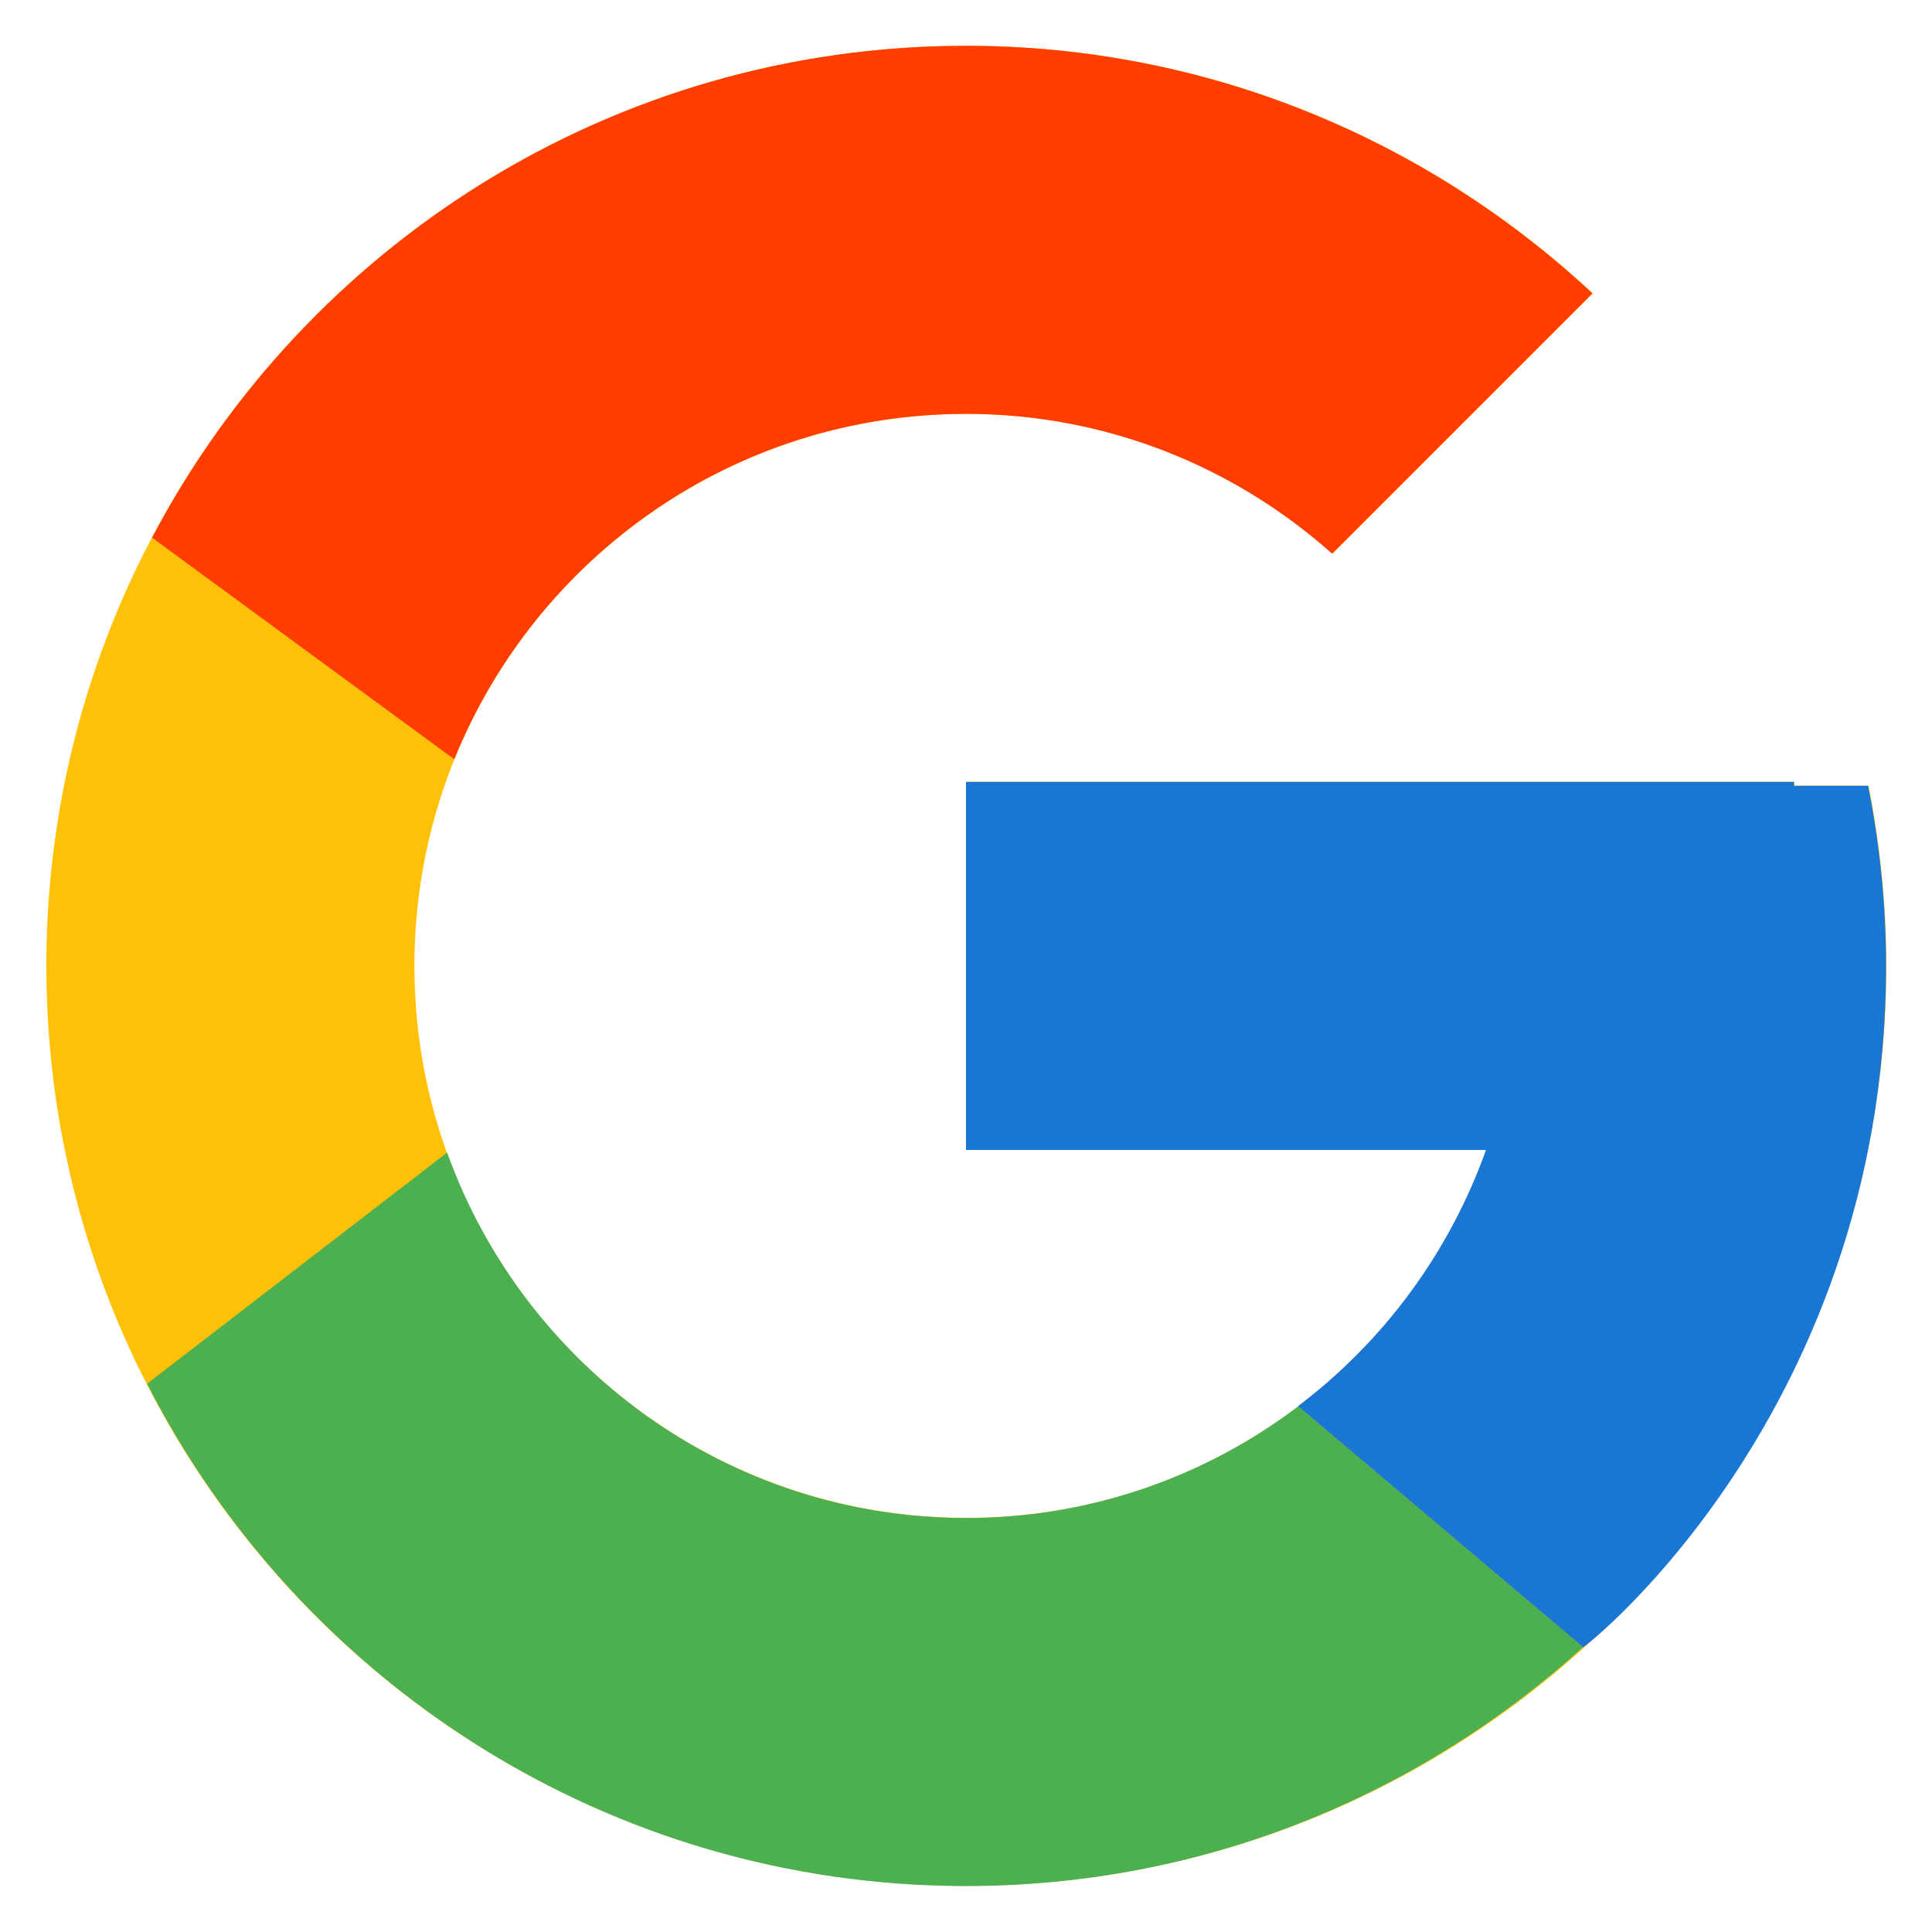
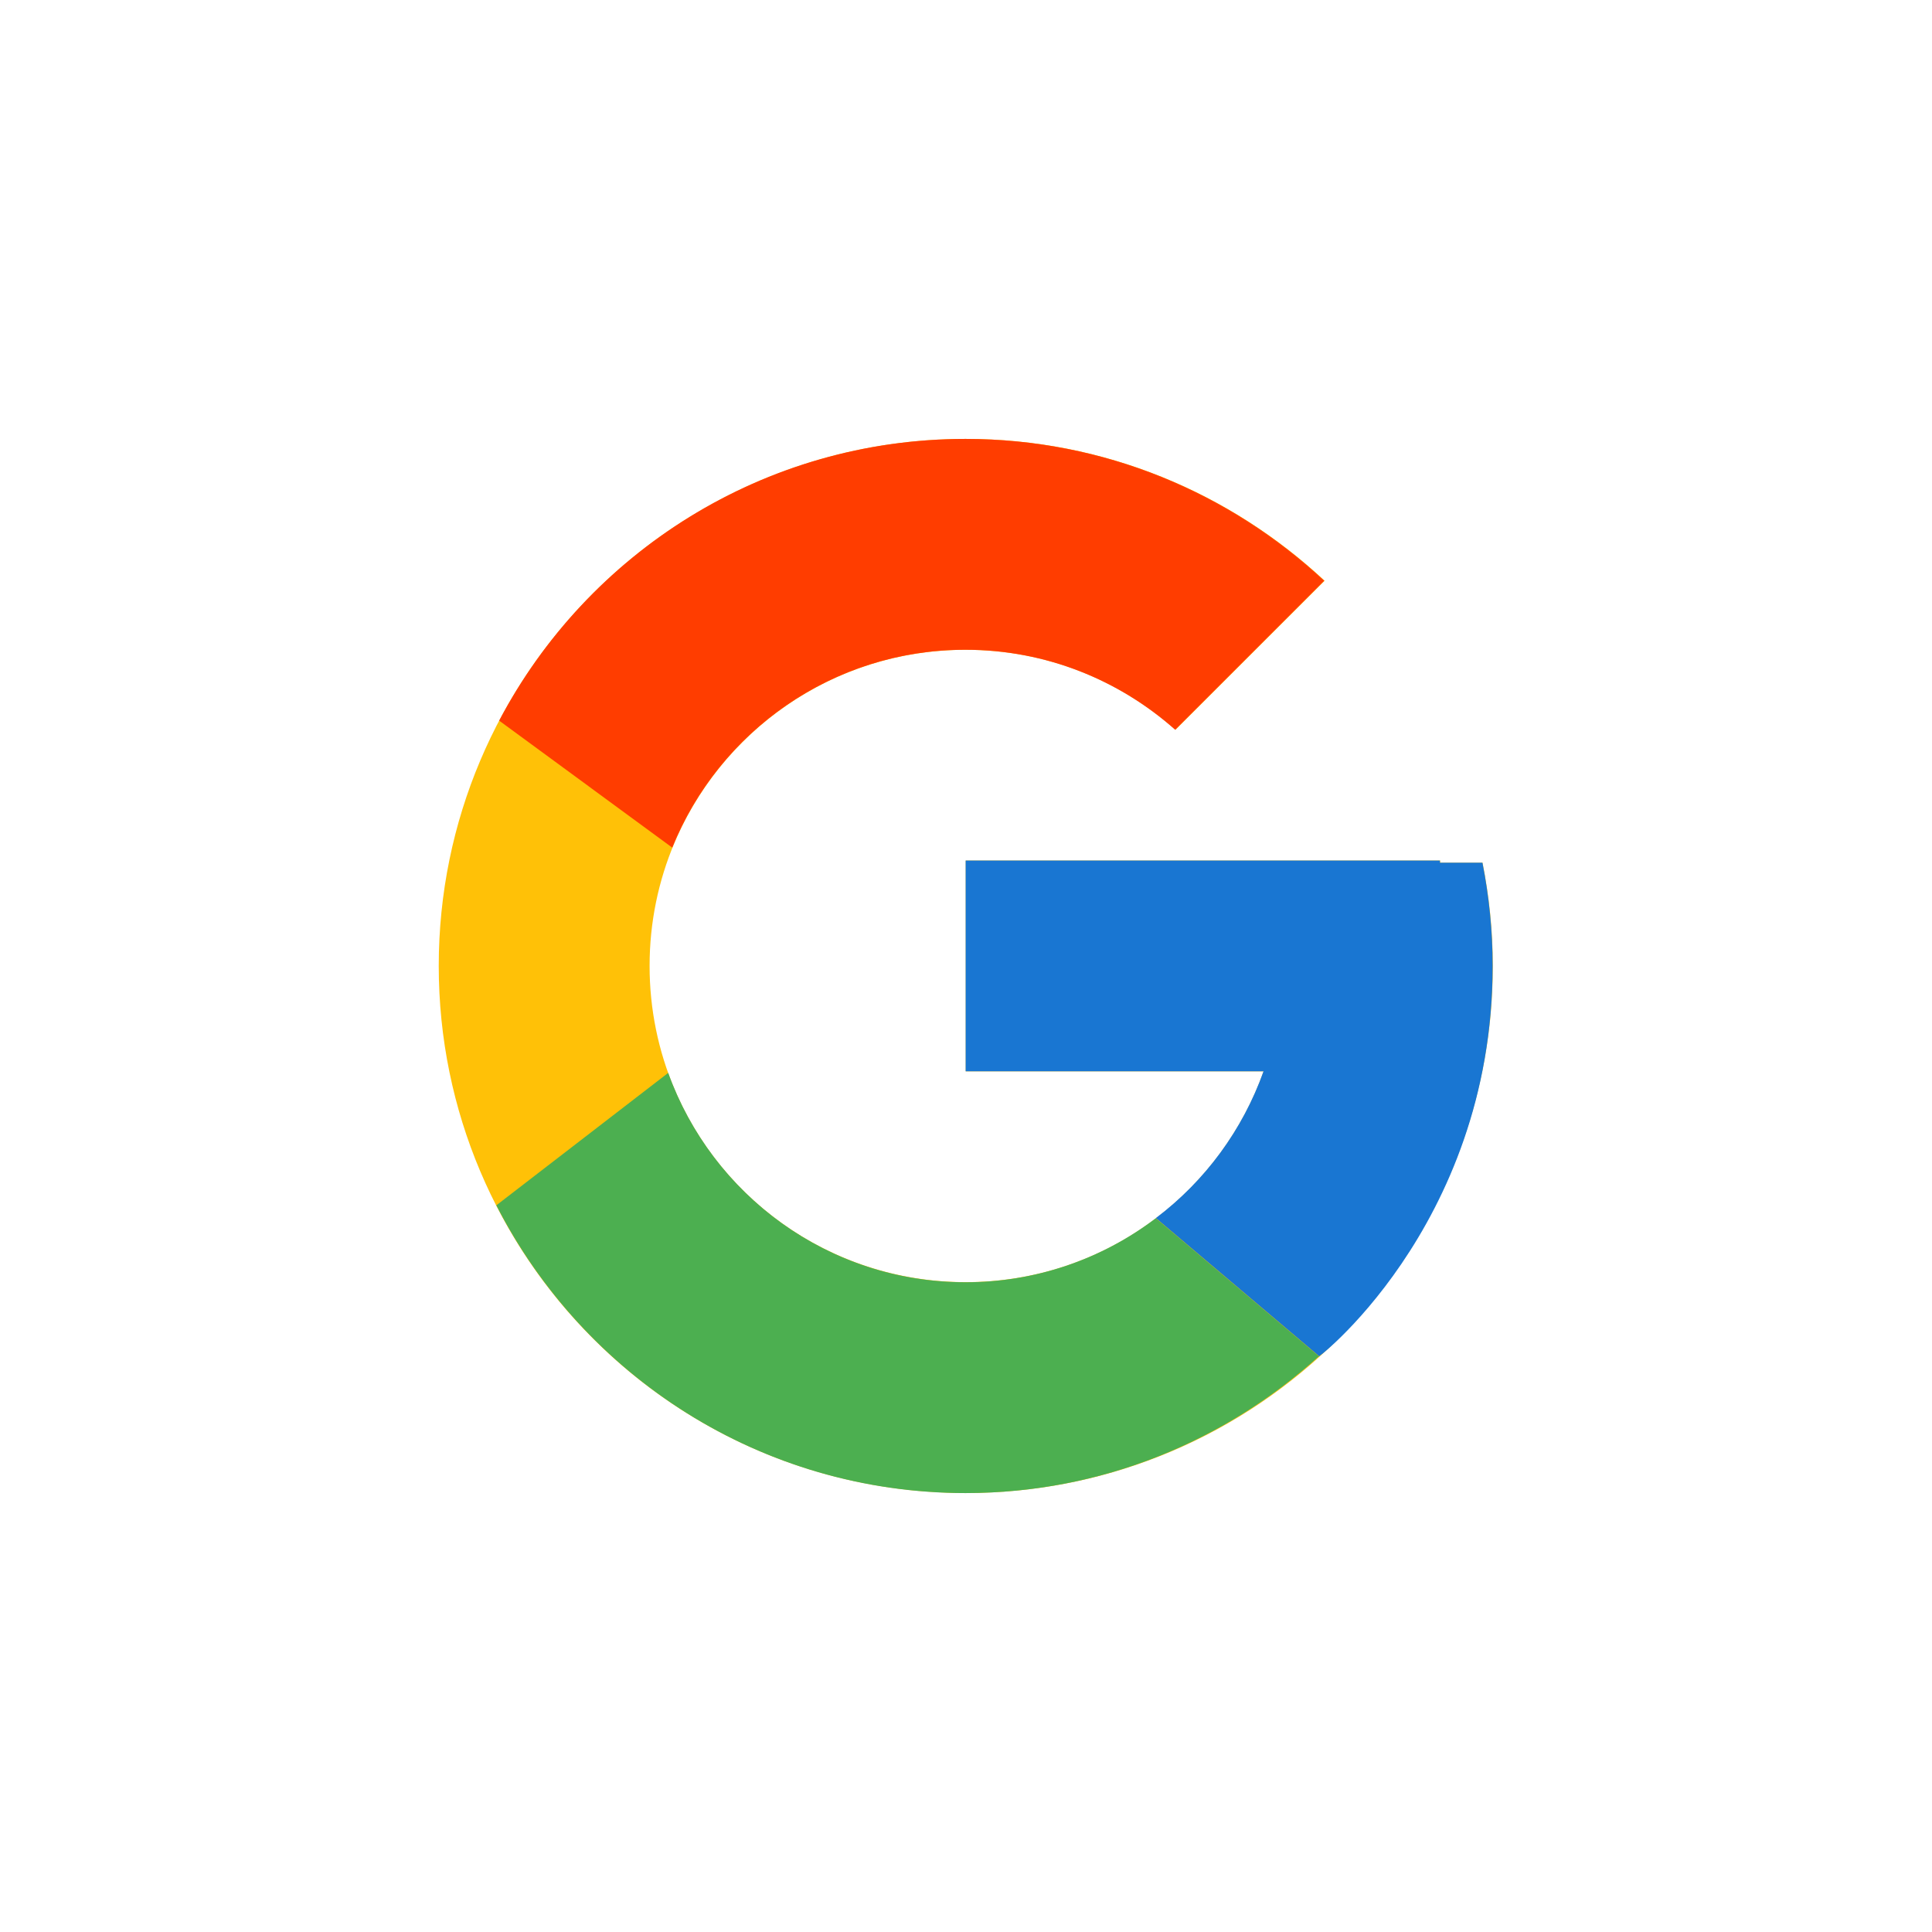
- <svg xmlns="http://www.w3.org/2000/svg" width="14" height="14" viewBox="0 0 14 14" fill="none">
-   <path d="M13.54 5.693H13.003V5.665H7.003V8.332H10.77C10.221 9.884 8.744 10.999 7.003 10.999C4.794 10.999 3.003 9.208 3.003 6.999C3.003 4.79 4.794 2.999 7.003 2.999C8.022 2.999 8.95 3.383 9.656 4.012L11.542 2.126C10.351 1.016 8.759 0.332 7.003 0.332C3.321 0.332 0.336 3.317 0.336 6.999C0.336 10.68 3.321 13.665 7.003 13.665C10.684 13.665 13.669 10.68 13.669 6.999C13.669 6.552 13.623 6.115 13.54 5.693Z" fill="#FFC107" />
-   <path d="M1.102 3.896L3.292 5.502C3.885 4.035 5.32 2.999 7 2.999C8.019 2.999 8.947 3.383 9.653 4.012L11.539 2.126C10.348 1.016 8.756 0.332 7 0.332C4.439 0.332 2.218 1.778 1.102 3.896Z" fill="#FF3D00" />
-   <path d="M7.001 13.667C8.723 13.667 10.288 13.008 11.471 11.936L9.408 10.19C8.716 10.716 7.871 11.001 7.001 11C5.267 11 3.795 9.895 3.24 8.352L1.066 10.027C2.17 12.186 4.41 13.667 7.001 13.667Z" fill="#4CAF50" />
-   <path d="M13.537 5.694H13V5.666H7V8.333H10.768C10.505 9.071 10.031 9.717 9.405 10.19L9.406 10.189L11.47 11.935C11.324 12.068 13.667 10.333 13.667 6.999C13.667 6.552 13.621 6.116 13.537 5.694Z" fill="#1976D2" />
+ <svg xmlns="http://www.w3.org/2000/svg" width="22" height="22" viewBox="0 0 22 22" fill="none">
+   <path d="M16.882 9.824H16.399V9.799H10.997V12.2H14.389C13.894 13.597 12.565 14.6 10.997 14.6C9.009 14.6 7.397 12.988 7.397 10.999C7.397 9.011 9.009 7.399 10.997 7.399C11.915 7.399 12.75 7.745 13.386 8.31L15.084 6.613C14.012 5.614 12.578 4.998 10.997 4.998C7.683 4.998 4.996 7.685 4.996 10.999C4.996 14.314 7.683 17.001 10.997 17.001C14.312 17.001 16.999 14.314 16.999 10.999C16.999 10.597 16.957 10.204 16.882 9.824Z" fill="#FFC107" />
+   <path d="M5.684 8.206L7.655 9.652C8.189 8.331 9.481 7.399 10.993 7.399C11.911 7.399 12.746 7.745 13.382 8.31L15.079 6.613C14.007 5.614 12.574 4.998 10.993 4.998C8.688 4.998 6.689 6.299 5.684 8.206Z" fill="#FF3D00" />
+   <path d="M10.995 17.002C12.545 17.002 13.954 16.408 15.019 15.444L13.161 13.872C12.538 14.346 11.777 14.602 10.995 14.601C9.434 14.601 8.109 13.606 7.609 12.217L5.652 13.725C6.646 15.668 8.663 17.002 10.995 17.002Z" fill="#4CAF50" />
+   <path d="M16.881 9.824H16.397V9.799H10.996V12.199H14.388C14.151 12.864 13.725 13.446 13.161 13.871L13.162 13.87L15.02 15.442C14.888 15.562 16.997 14 16.997 10.999C16.997 10.597 16.956 10.204 16.881 9.824Z" fill="#1976D2" />
</svg>
